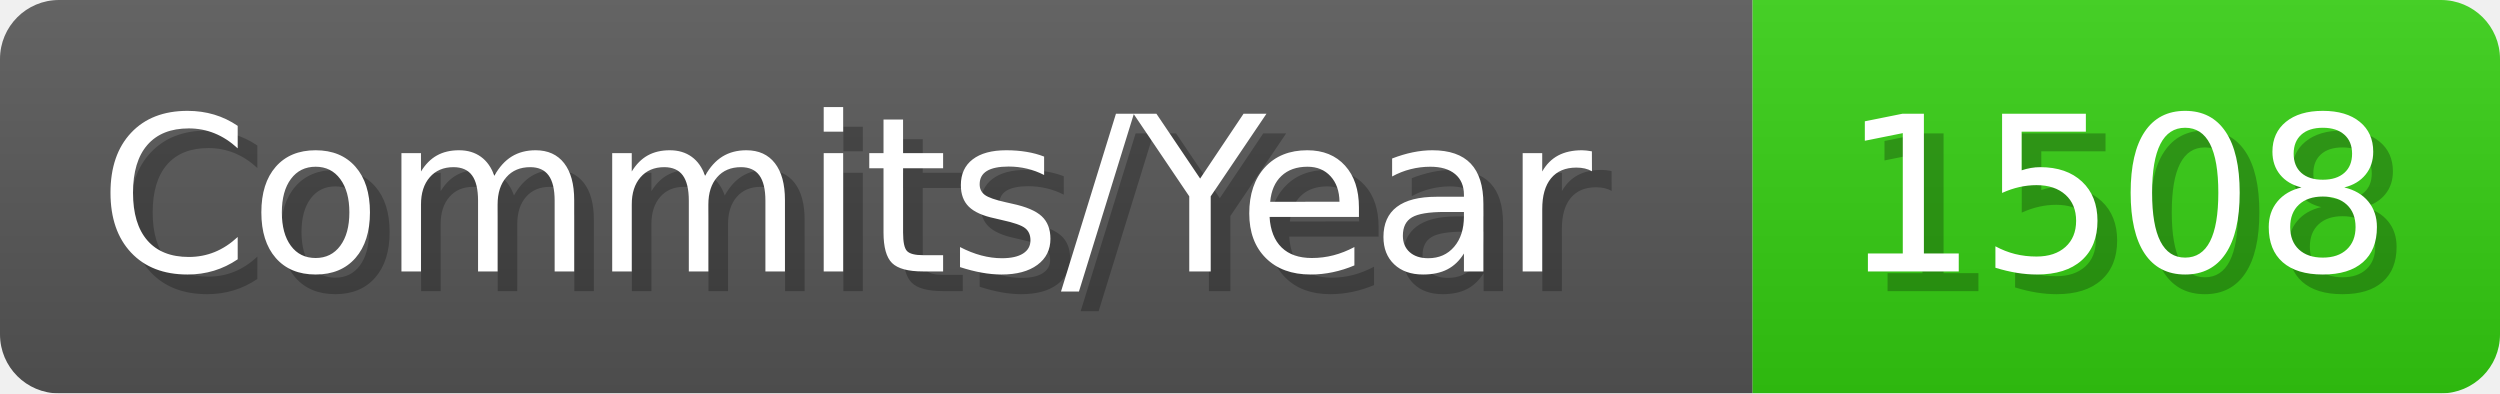
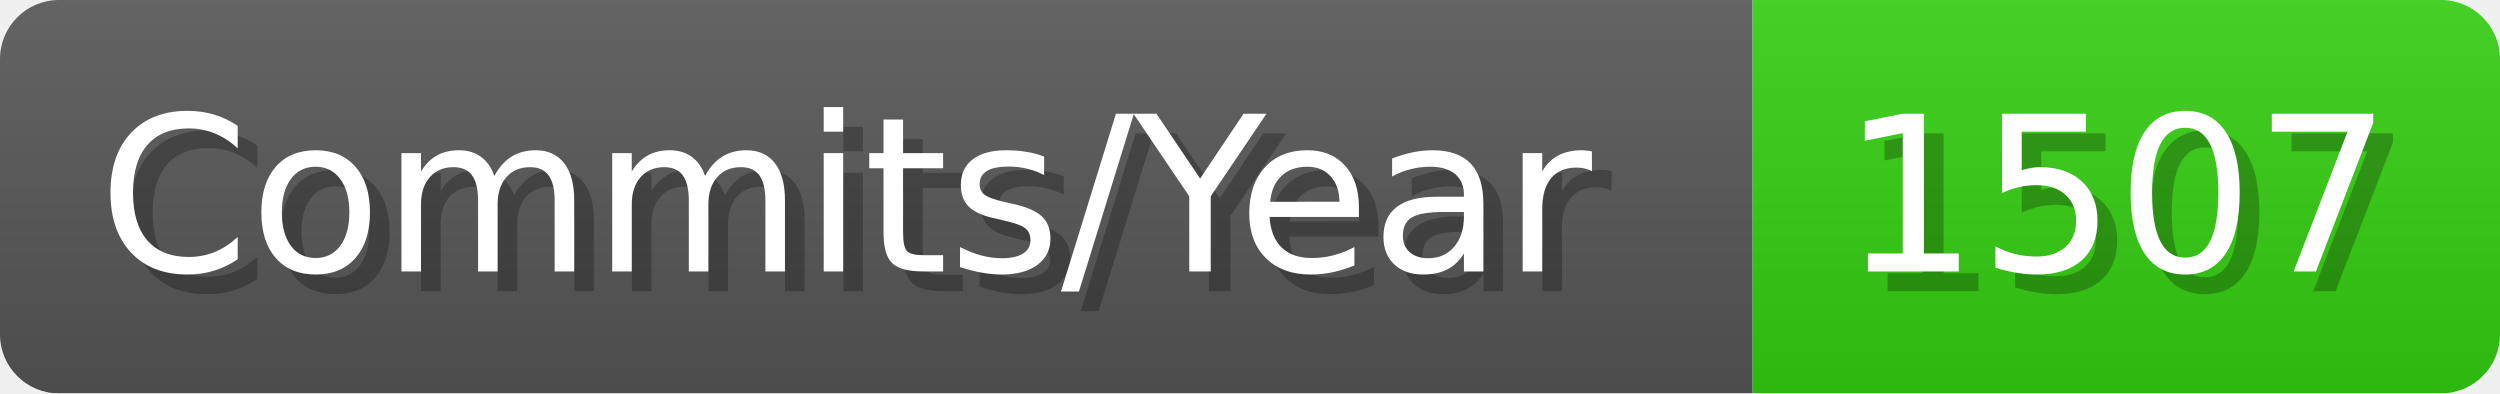
- <svg xmlns="http://www.w3.org/2000/svg" width="127.1" height="20" viewBox="0 0 1271 200" role="img" aria-label="Commits/Year: 1508">
+ <svg xmlns="http://www.w3.org/2000/svg" width="127.1" height="20" viewBox="0 0 1271 200" role="img" aria-label="Commits/Year: 1507">
  <linearGradient id="aUPdi" x2="0" y2="100%">
    <stop offset="0" stop-opacity=".1" stop-color="#EEE" />
    <stop offset="1" stop-opacity=".1" />
  </linearGradient>
  <mask id="WfAiQ">
    <rect width="1271" height="200" rx="30" fill="#FFF" />
  </mask>
  <g mask="url(#WfAiQ)">
    <rect width="891" height="200" fill="#555" />
    <rect width="380" height="200" fill="#3C1" x="891" />
    <rect width="1271" height="200" fill="url(#aUPdi)" />
  </g>
  <g aria-hidden="true" fill="#fff" text-anchor="start" font-family="Verdana,DejaVu Sans,sans-serif" font-size="110">
    <text x="60" y="148" textLength="791" fill="#000" opacity="0.25">Commits/Year</text>
    <text x="50" y="138" textLength="791">Commits/Year</text>
-     <text x="946" y="148" textLength="280" fill="#000" opacity="0.25">1508</text>
-     <text x="936" y="138" textLength="280">1508</text>
+     <text x="946" y="148" textLength="280" fill="#000" opacity="0.25">1507</text>
+     <text x="936" y="138" textLength="280">1507</text>
  </g>
</svg>
